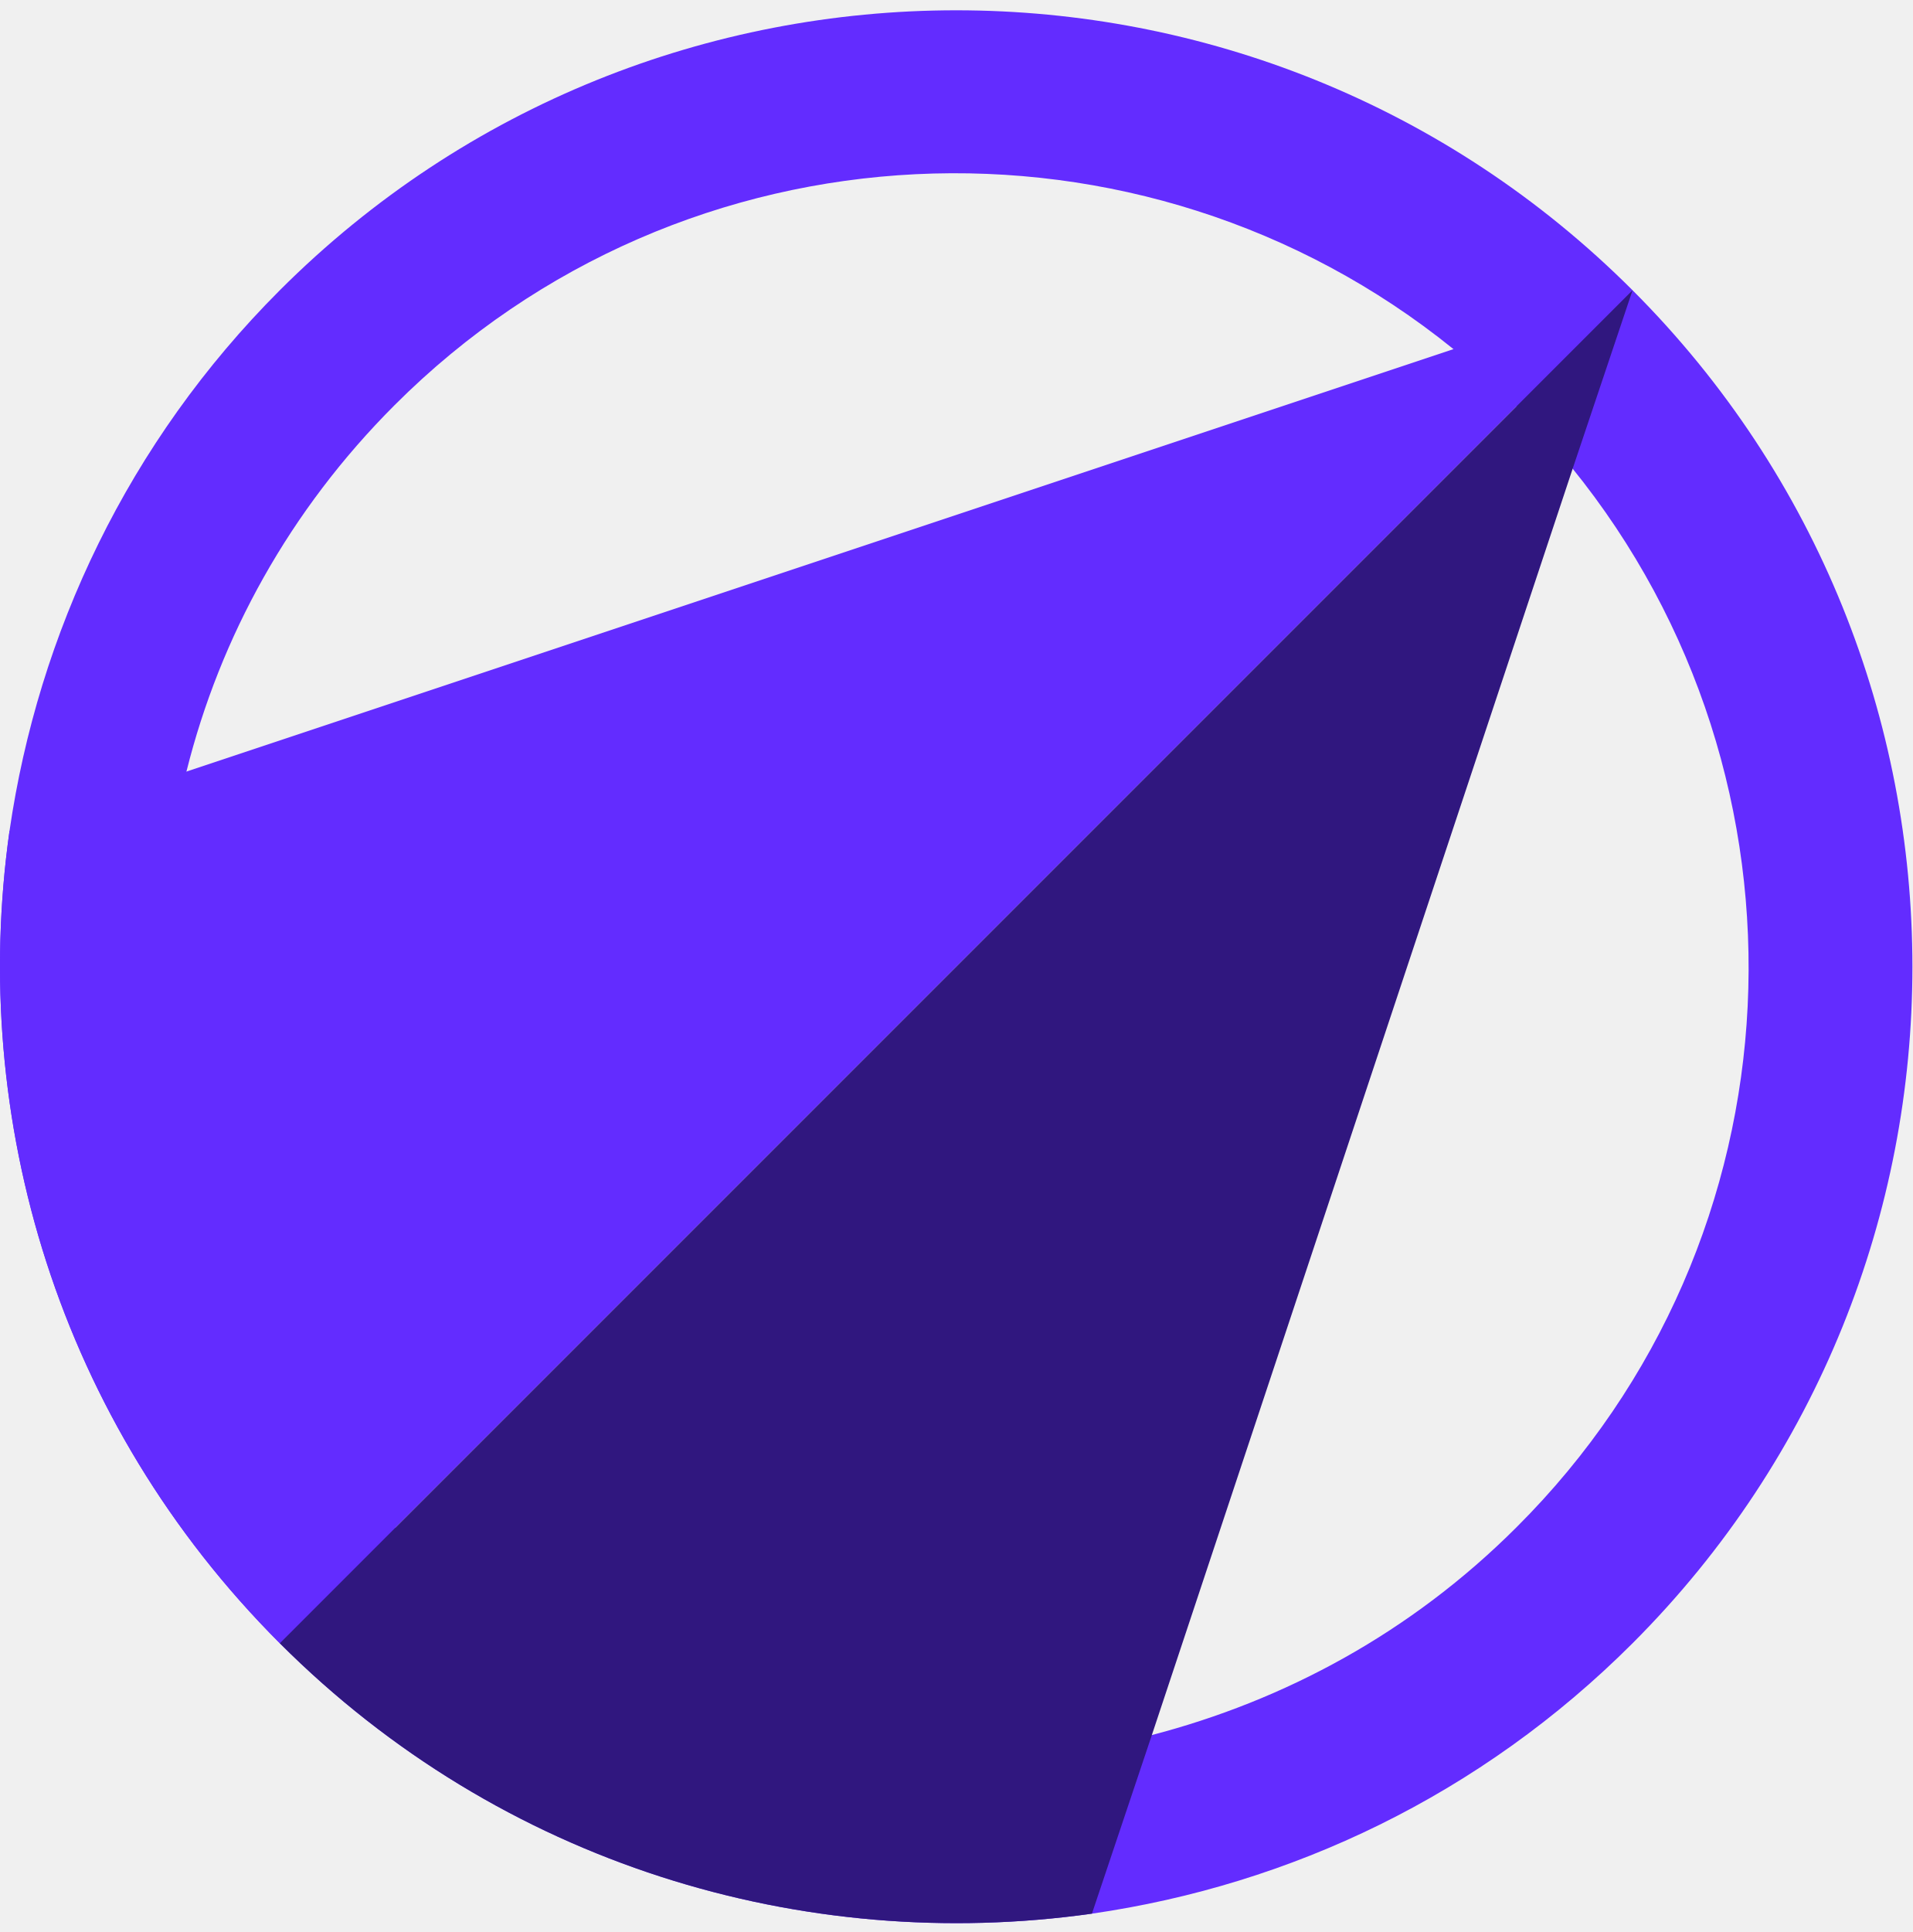
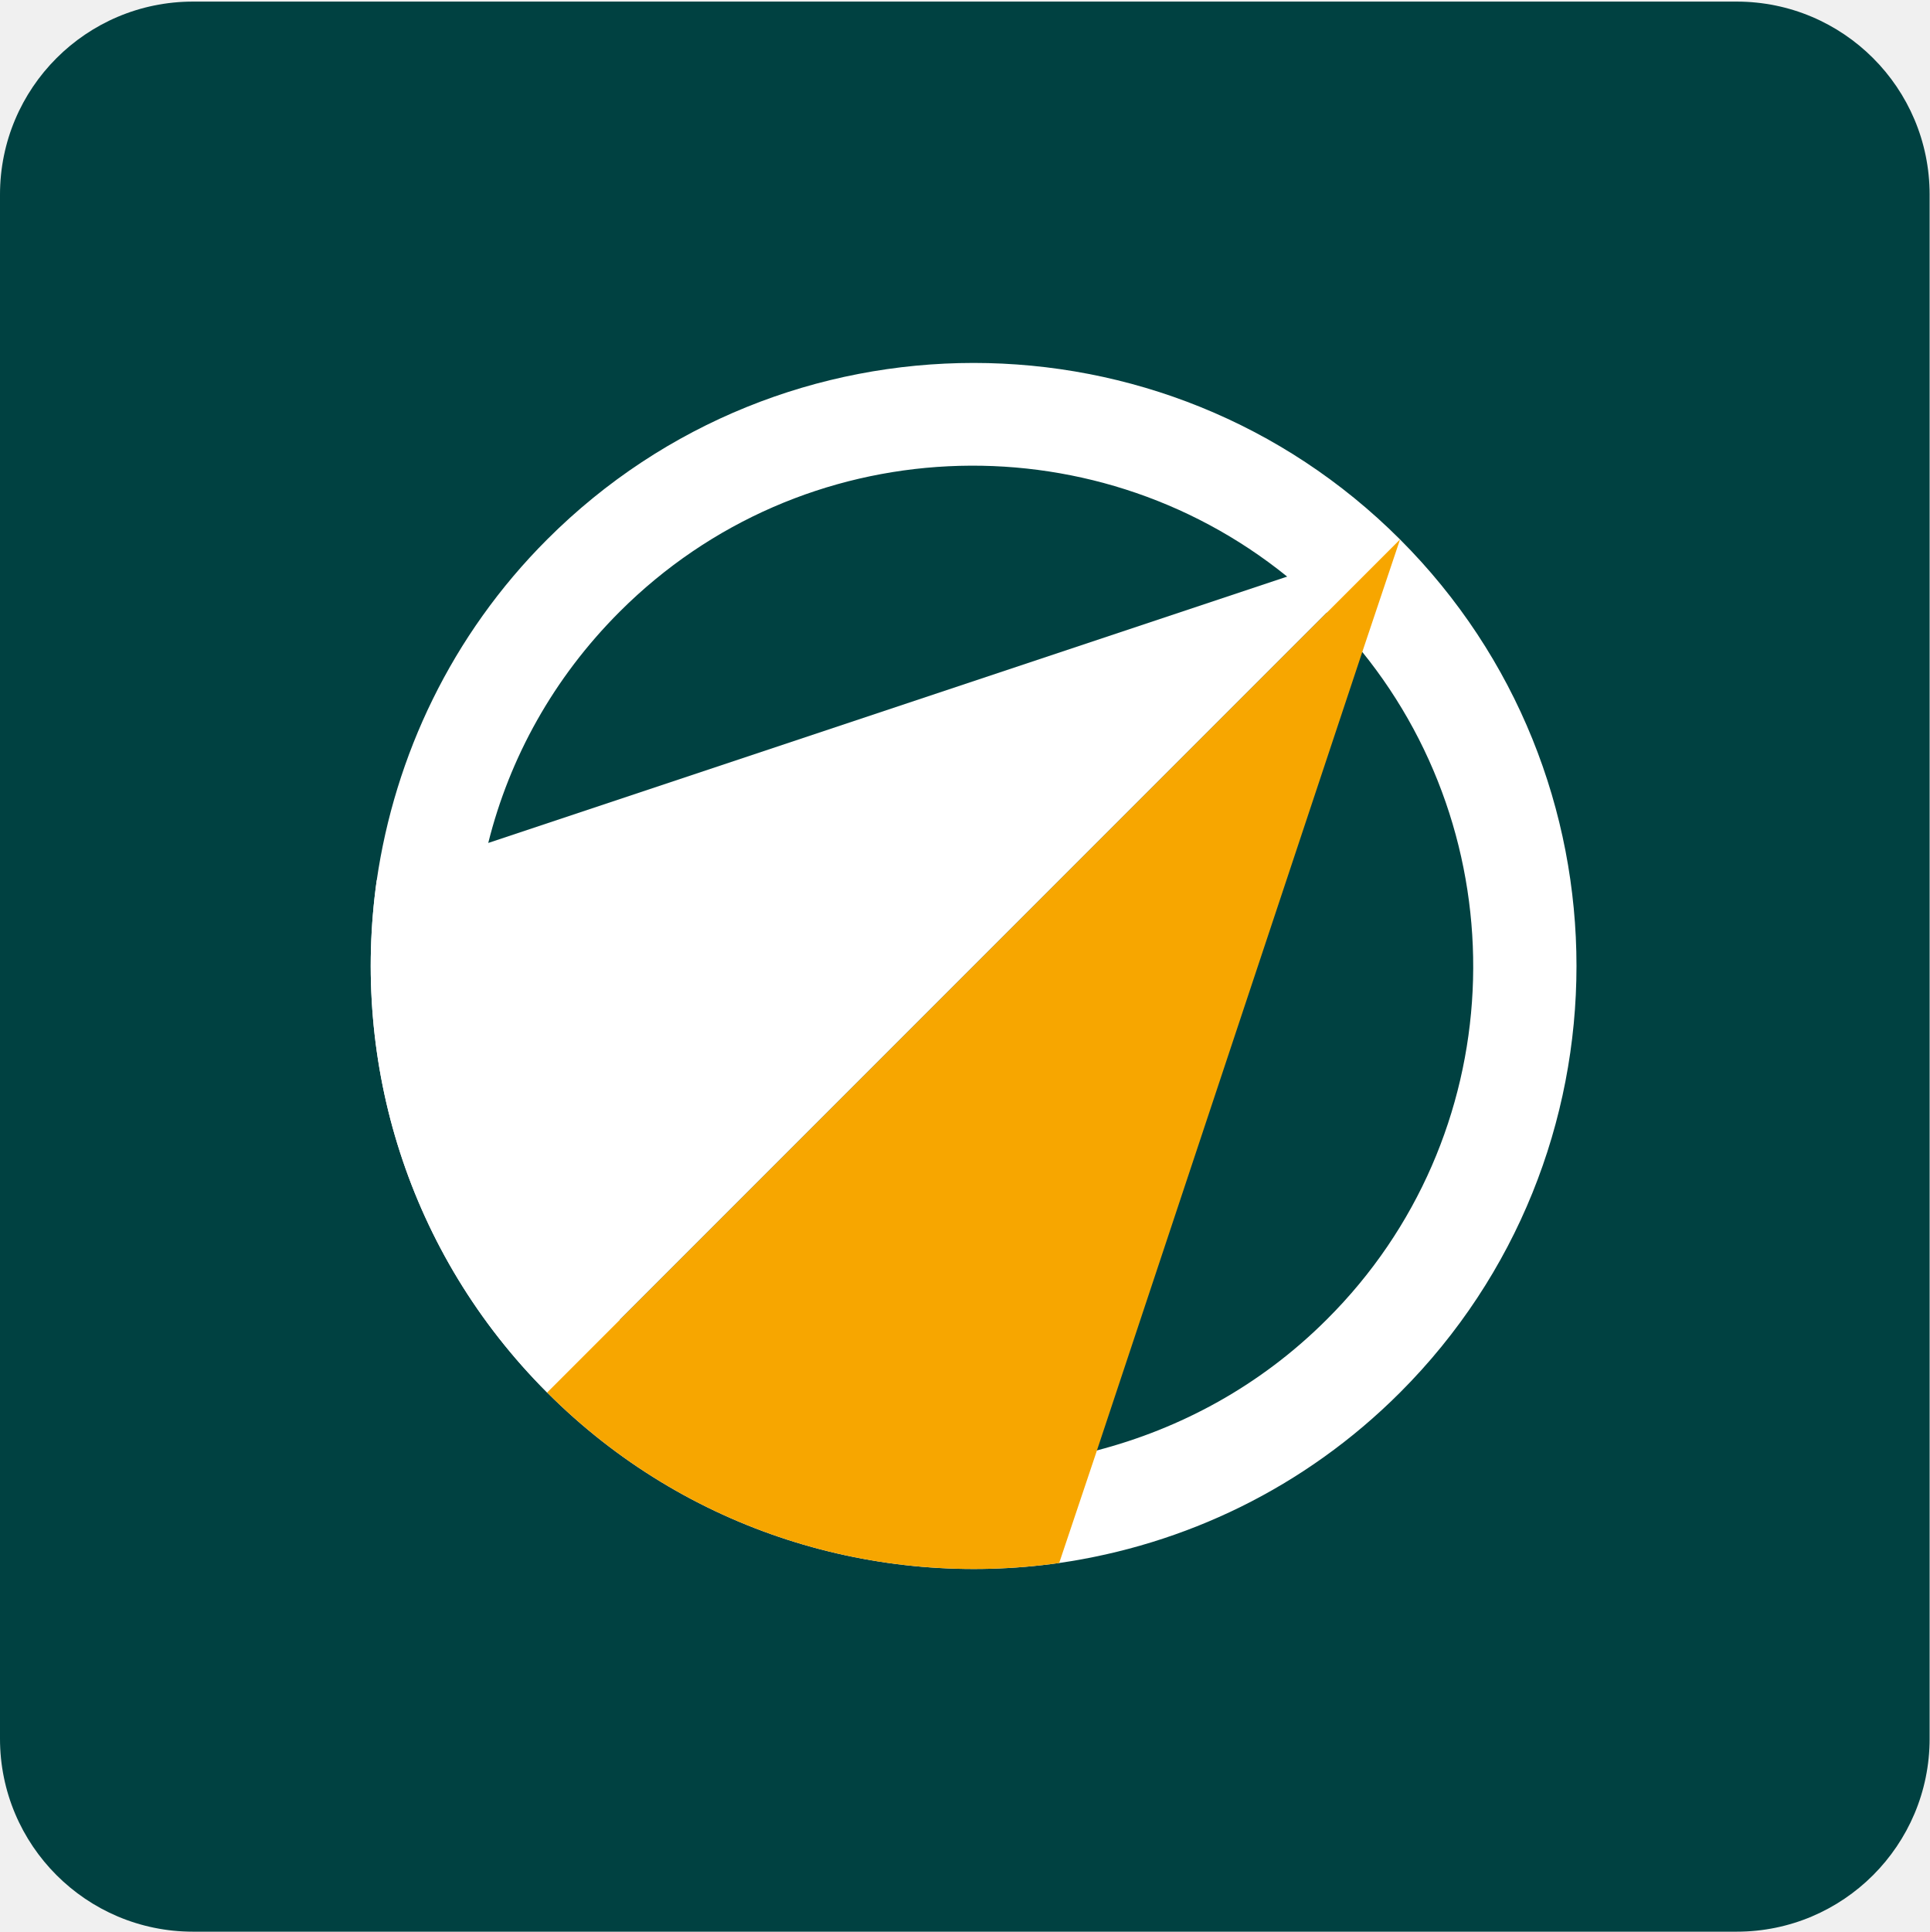
- <svg xmlns="http://www.w3.org/2000/svg" width="100" height="101" viewBox="0 0 100 101" fill="none">
-   <g clip-path="url(#clip0_503_2)">
-     <path d="M85.366 15.173C65.853 -4.34 34.145 -4.34 14.632 15.173C6.689 23.115 1.998 33.122 0.497 43.441C-1.629 58.514 3.062 74.336 14.632 85.906C26.202 97.476 42.025 102.167 57.097 100.041C67.479 98.54 77.423 93.849 85.366 85.906C104.878 66.394 104.878 34.685 85.366 15.173ZM79.299 79.84C73.796 85.344 67.166 88.909 60.161 90.722C46.465 94.162 31.33 90.534 20.636 79.84C9.941 69.145 6.314 54.011 9.754 40.314C11.505 33.309 15.132 26.68 20.636 21.177C35.77 6.042 59.724 5.104 75.984 18.237C77.11 19.175 78.236 20.113 79.237 21.177C80.3 22.24 81.238 23.303 82.176 24.429C95.434 40.752 94.434 64.768 79.299 79.84V79.84Z" fill="#632CFF" />
-     <path d="M85.366 15.173L20.698 79.84L14.632 85.906C3.062 74.336 -1.629 58.514 0.497 43.441L9.816 40.314L76.047 18.237L85.366 15.173Z" fill="#632CFF" />
-     <path d="M85.366 15.173L82.238 24.491L60.224 90.722L57.097 100.041C42.025 102.167 26.202 97.477 14.632 85.907L20.698 79.84L85.366 15.173Z" fill="#30177F" />
-   </g>
-   <defs>
-     <clipPath id="clip0_503_2">
-       <rect width="100" height="100" fill="white" transform="translate(0 0.538086)" />
-     </clipPath>
-   </defs>
+ <svg xmlns="http://www.w3.org/2000/svg" width="1000" height="1001" viewBox="0 0 1000 1001" fill="none">
+   <path d="M900 0.831H100C44.772 0.831 0 45.603 0 100.831V900.831C0 956.06 44.772 1000.83 100 1000.83H900C955.228 1000.83 1000 956.06 1000 900.831V100.831C1000 45.603 955.228 0.831 900 0.831Z" fill="#004141" />
+   <path d="M725.552 279.492C603.621 157.561 405.483 157.561 283.552 279.492C233.92 329.124 204.61 391.652 195.231 456.135C181.943 550.319 211.254 649.192 283.552 721.491C355.851 793.789 454.724 823.099 548.908 809.815C613.782 800.433 675.92 771.123 725.552 721.491C847.481 599.56 847.481 401.423 725.552 279.492ZM687.644 683.582C653.253 717.974 611.828 740.25 568.058 751.583C482.471 773.077 387.897 750.411 321.069 683.582C254.242 616.755 231.575 522.182 253.07 436.595C264.012 392.824 286.679 351.399 321.069 317.008C415.644 222.434 565.323 216.572 666.931 298.641C673.966 304.503 681.001 310.366 687.253 317.008C693.897 323.652 699.759 330.295 705.621 337.33C788.471 439.33 782.218 589.4 687.644 683.582Z" fill="white" />
+   <path d="M725.553 279.491L321.462 683.582L283.553 721.491C211.254 649.192 181.944 550.319 195.231 456.135L253.461 436.595L667.322 298.64L725.553 279.491Z" fill="white" />
+   <path d="M725.553 279.493L706.012 337.723L568.449 751.583L548.909 809.815C454.725 823.099 355.852 793.791 283.553 721.492L321.46 683.584L725.553 279.493Z" fill="#F7A600" />
</svg>
